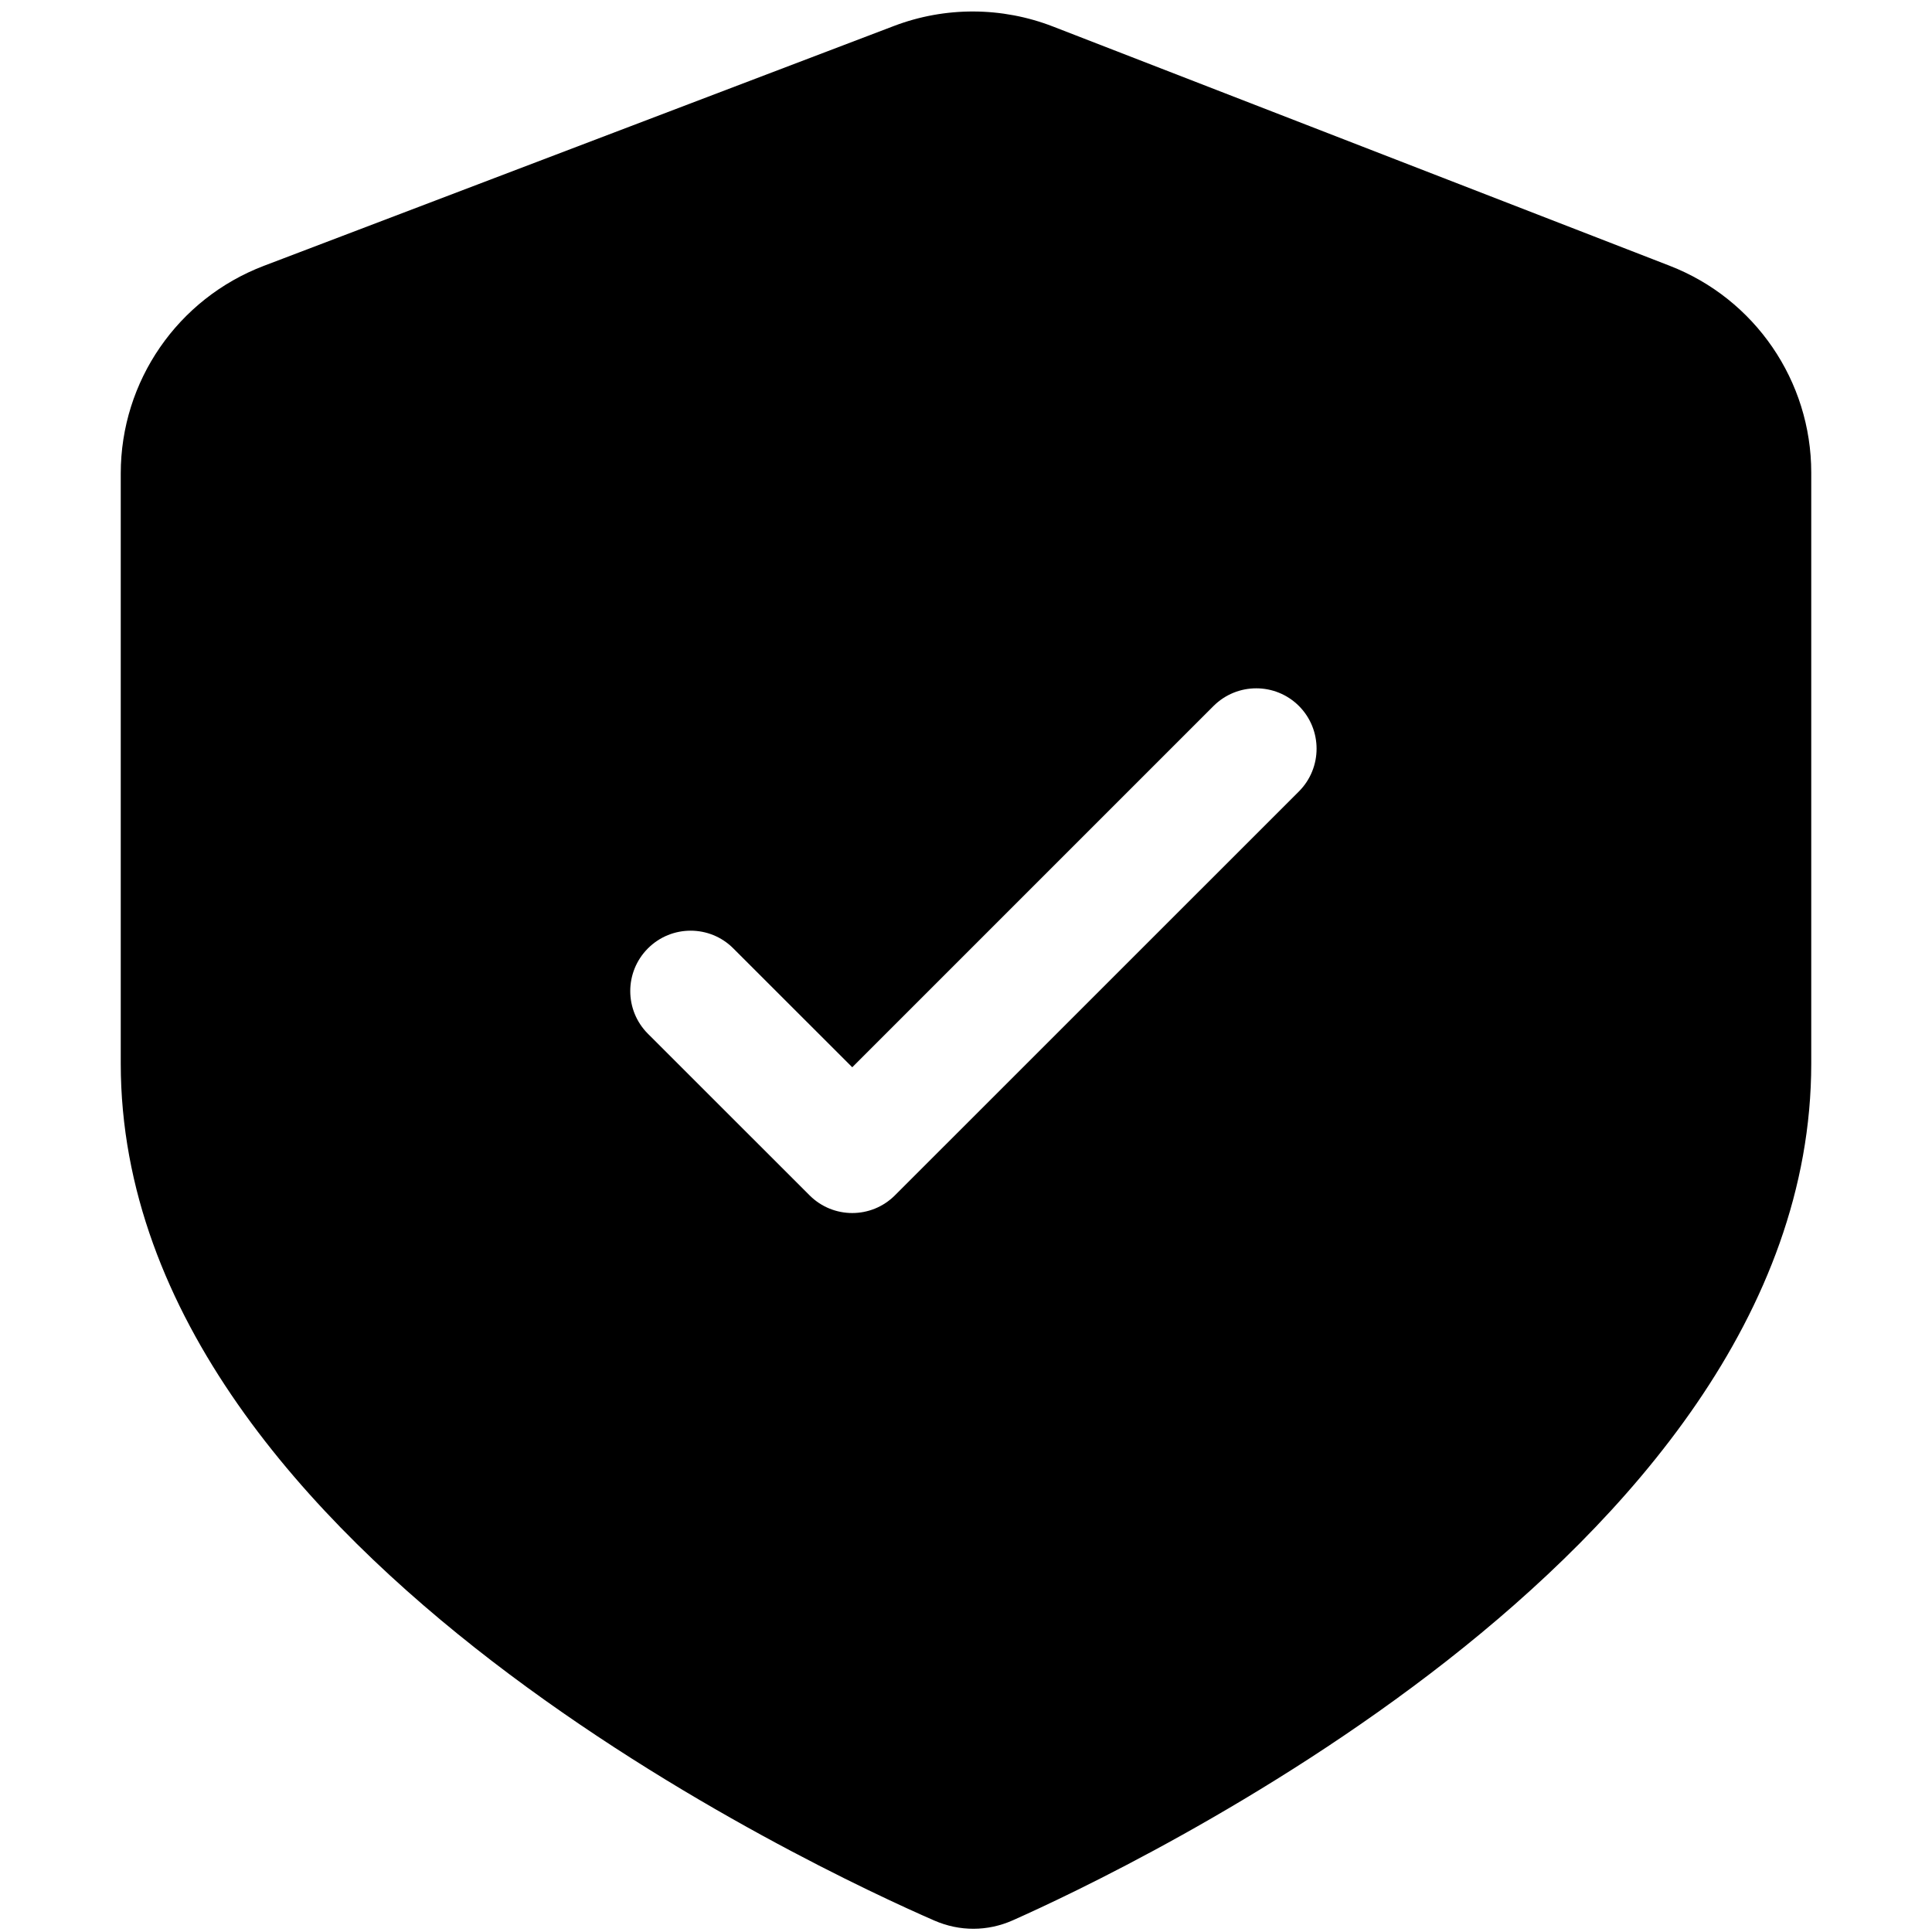
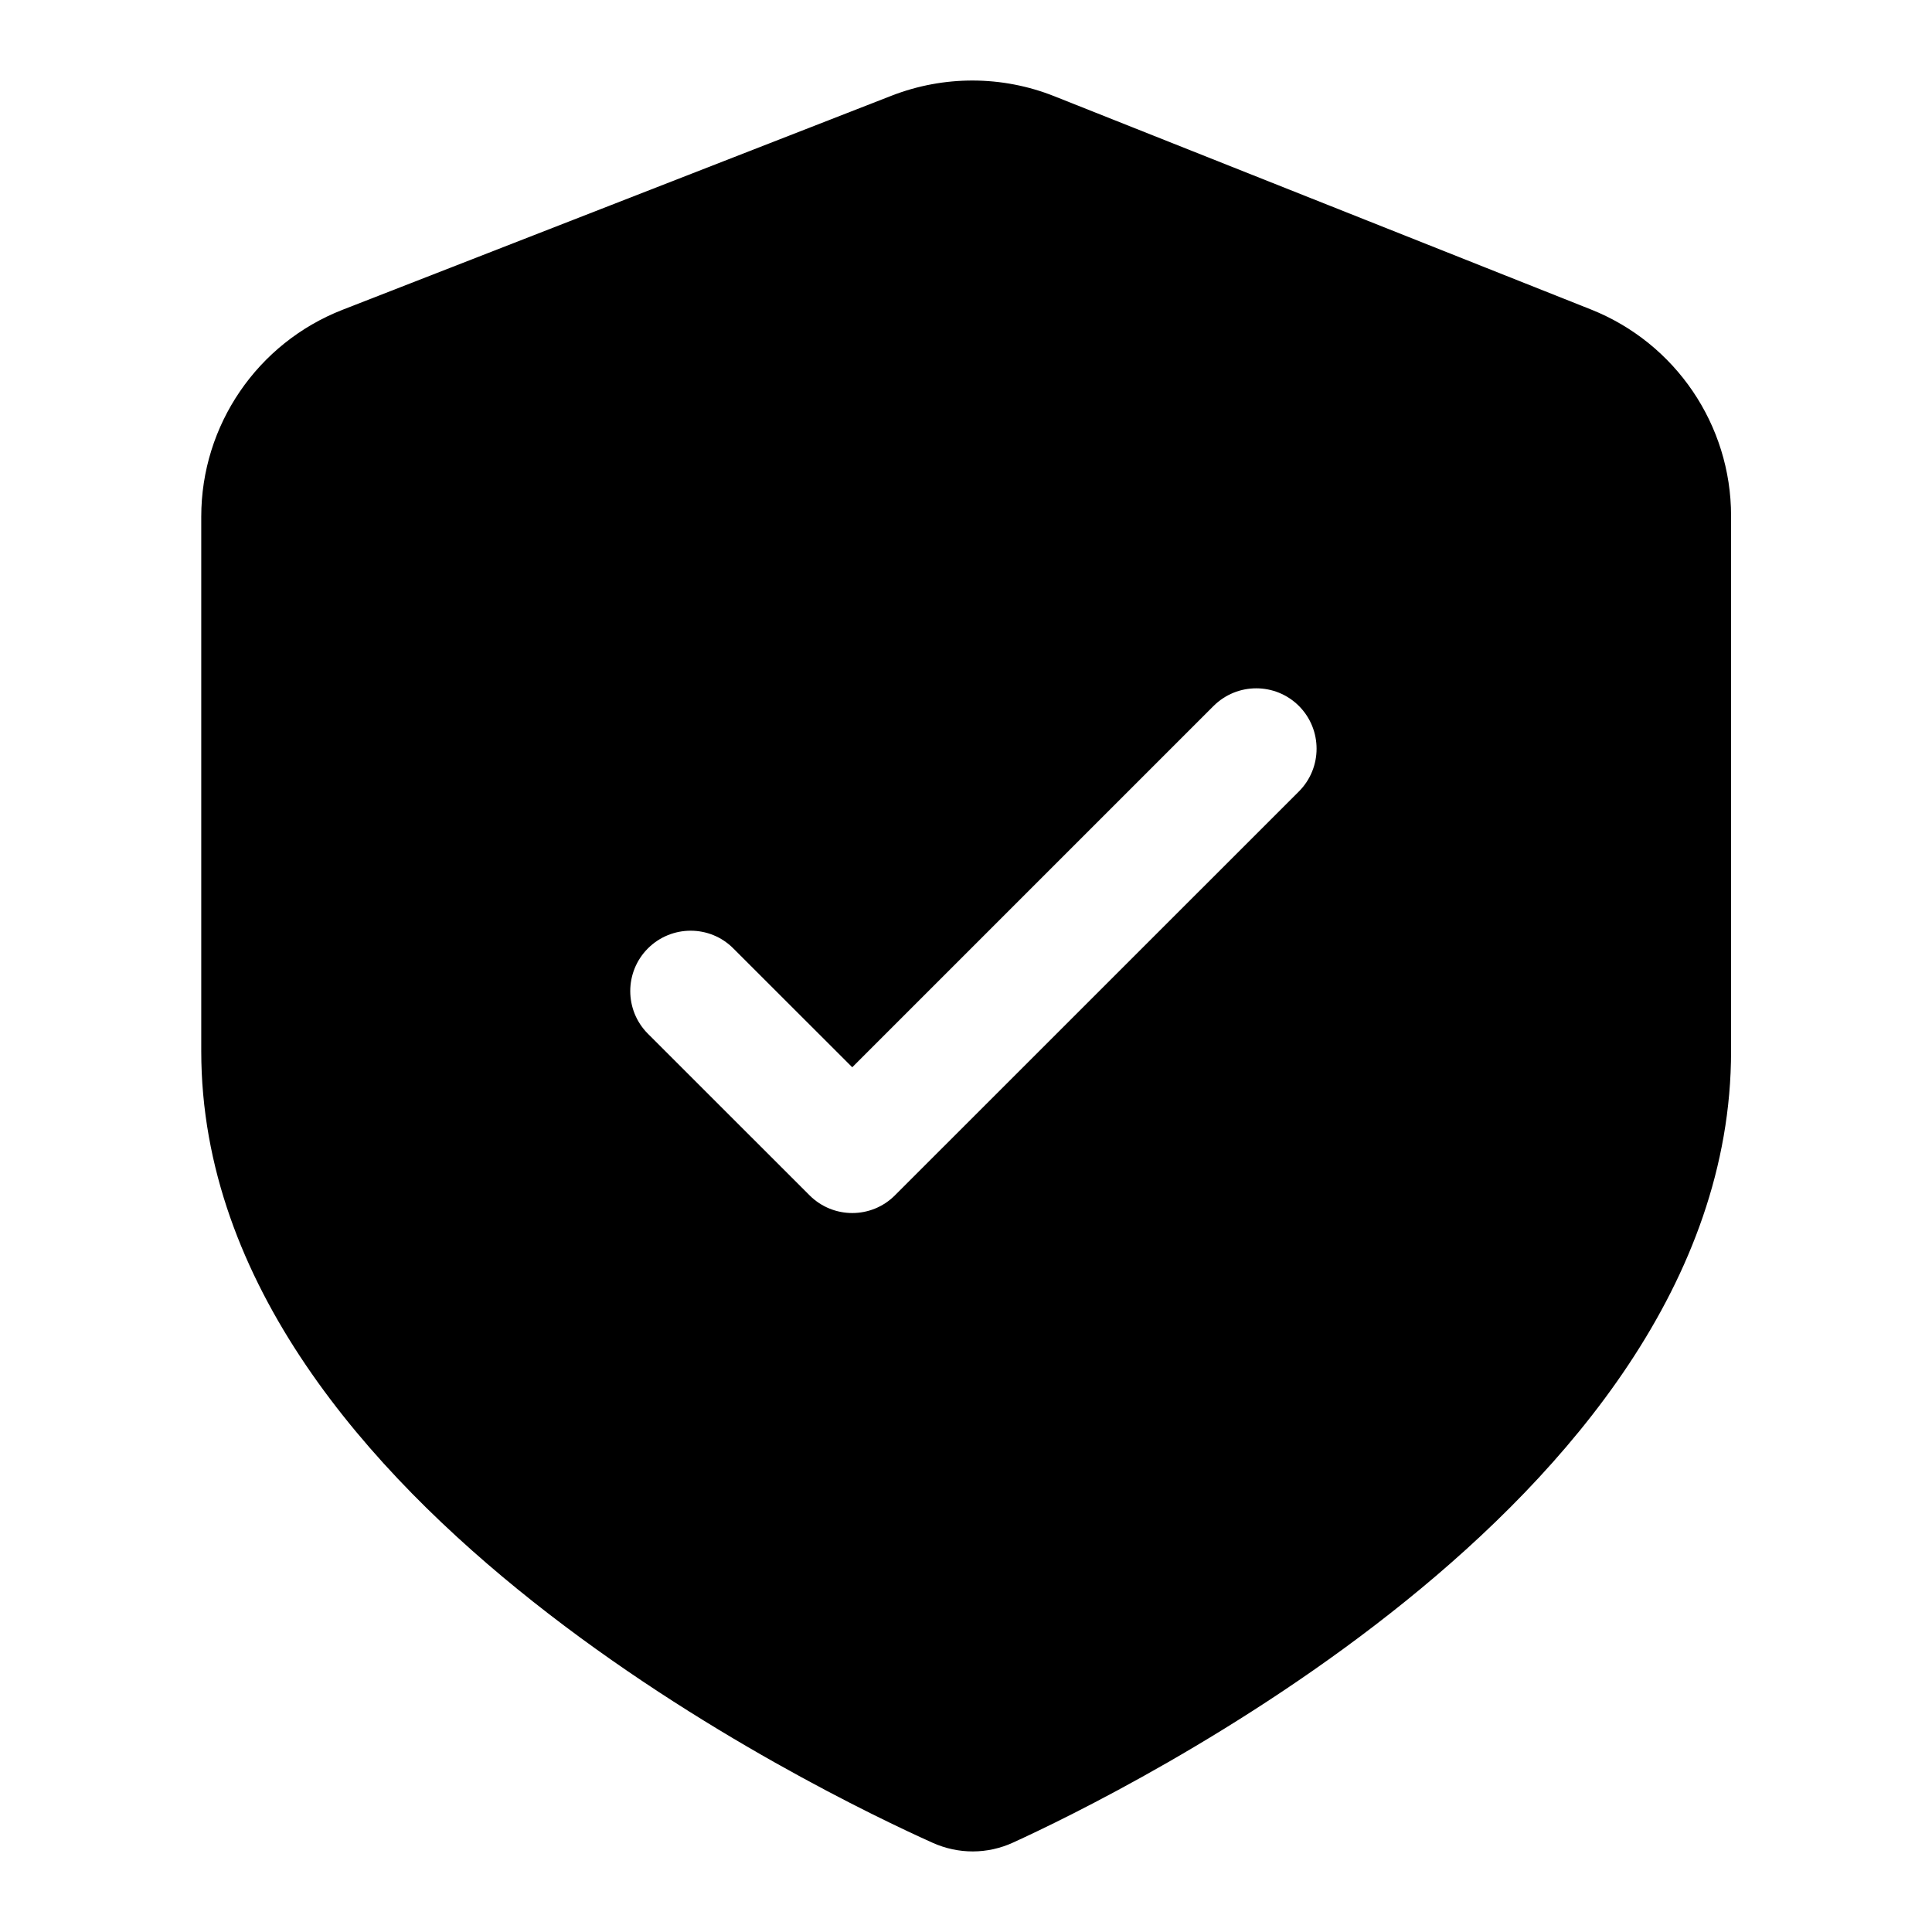
<svg xmlns="http://www.w3.org/2000/svg" width="24" height="24" viewBox="0 0 24 24" fill="none" data-fui-icon="true">
-   <path fill-rule="evenodd" clip-rule="evenodd" d="M11.104 0.323C11.741 0.08 12.446 0.083 13.082 0.33L20.74 3.301C21.801 3.712 22.5 4.733 22.5 5.871V13.21C22.5 16.338 20.212 18.875 17.977 20.628C15.704 22.409 13.271 23.548 12.581 23.855C12.268 23.994 11.922 23.995 11.607 23.858C10.91 23.554 8.43 22.416 6.114 20.636C3.838 18.886 1.5 16.347 1.5 13.21V5.881C1.5 4.736 2.207 3.711 3.276 3.303L11.104 0.323ZM16.136 8.77C15.843 8.477 15.368 8.478 15.075 8.77L10.587 13.258L9.109 11.781C8.817 11.488 8.342 11.488 8.049 11.781C7.756 12.074 7.756 12.549 8.049 12.842L10.057 14.849C10.35 15.142 10.824 15.142 11.117 14.849L16.136 9.831C16.428 9.538 16.428 9.063 16.136 8.77Z" fill="currentColor" />
+   <path fill-rule="evenodd" clip-rule="evenodd" d="M11.075 1.189C11.725 0.936 12.447 0.937 13.096 1.195L19.765 3.845C20.814 4.263 21.504 5.279 21.504 6.408V13.058C21.504 15.938 19.462 18.274 17.463 19.888C15.431 21.53 13.246 22.587 12.587 22.888C12.268 23.035 11.907 23.036 11.586 22.892C10.92 22.593 8.694 21.538 6.623 19.897C4.588 18.285 2.5 15.947 2.5 13.058V6.418C2.5 5.282 3.197 4.261 4.256 3.848L11.075 1.189ZM16.136 8.77C15.843 8.477 15.368 8.478 15.075 8.77L10.587 13.258L9.109 11.781C8.817 11.488 8.342 11.489 8.049 11.781C7.756 12.074 7.756 12.549 8.049 12.842L10.057 14.849C10.35 15.142 10.825 15.142 11.117 14.849L16.136 9.831C16.428 9.538 16.428 9.063 16.136 8.77Z" fill="currentColor" />
</svg>
